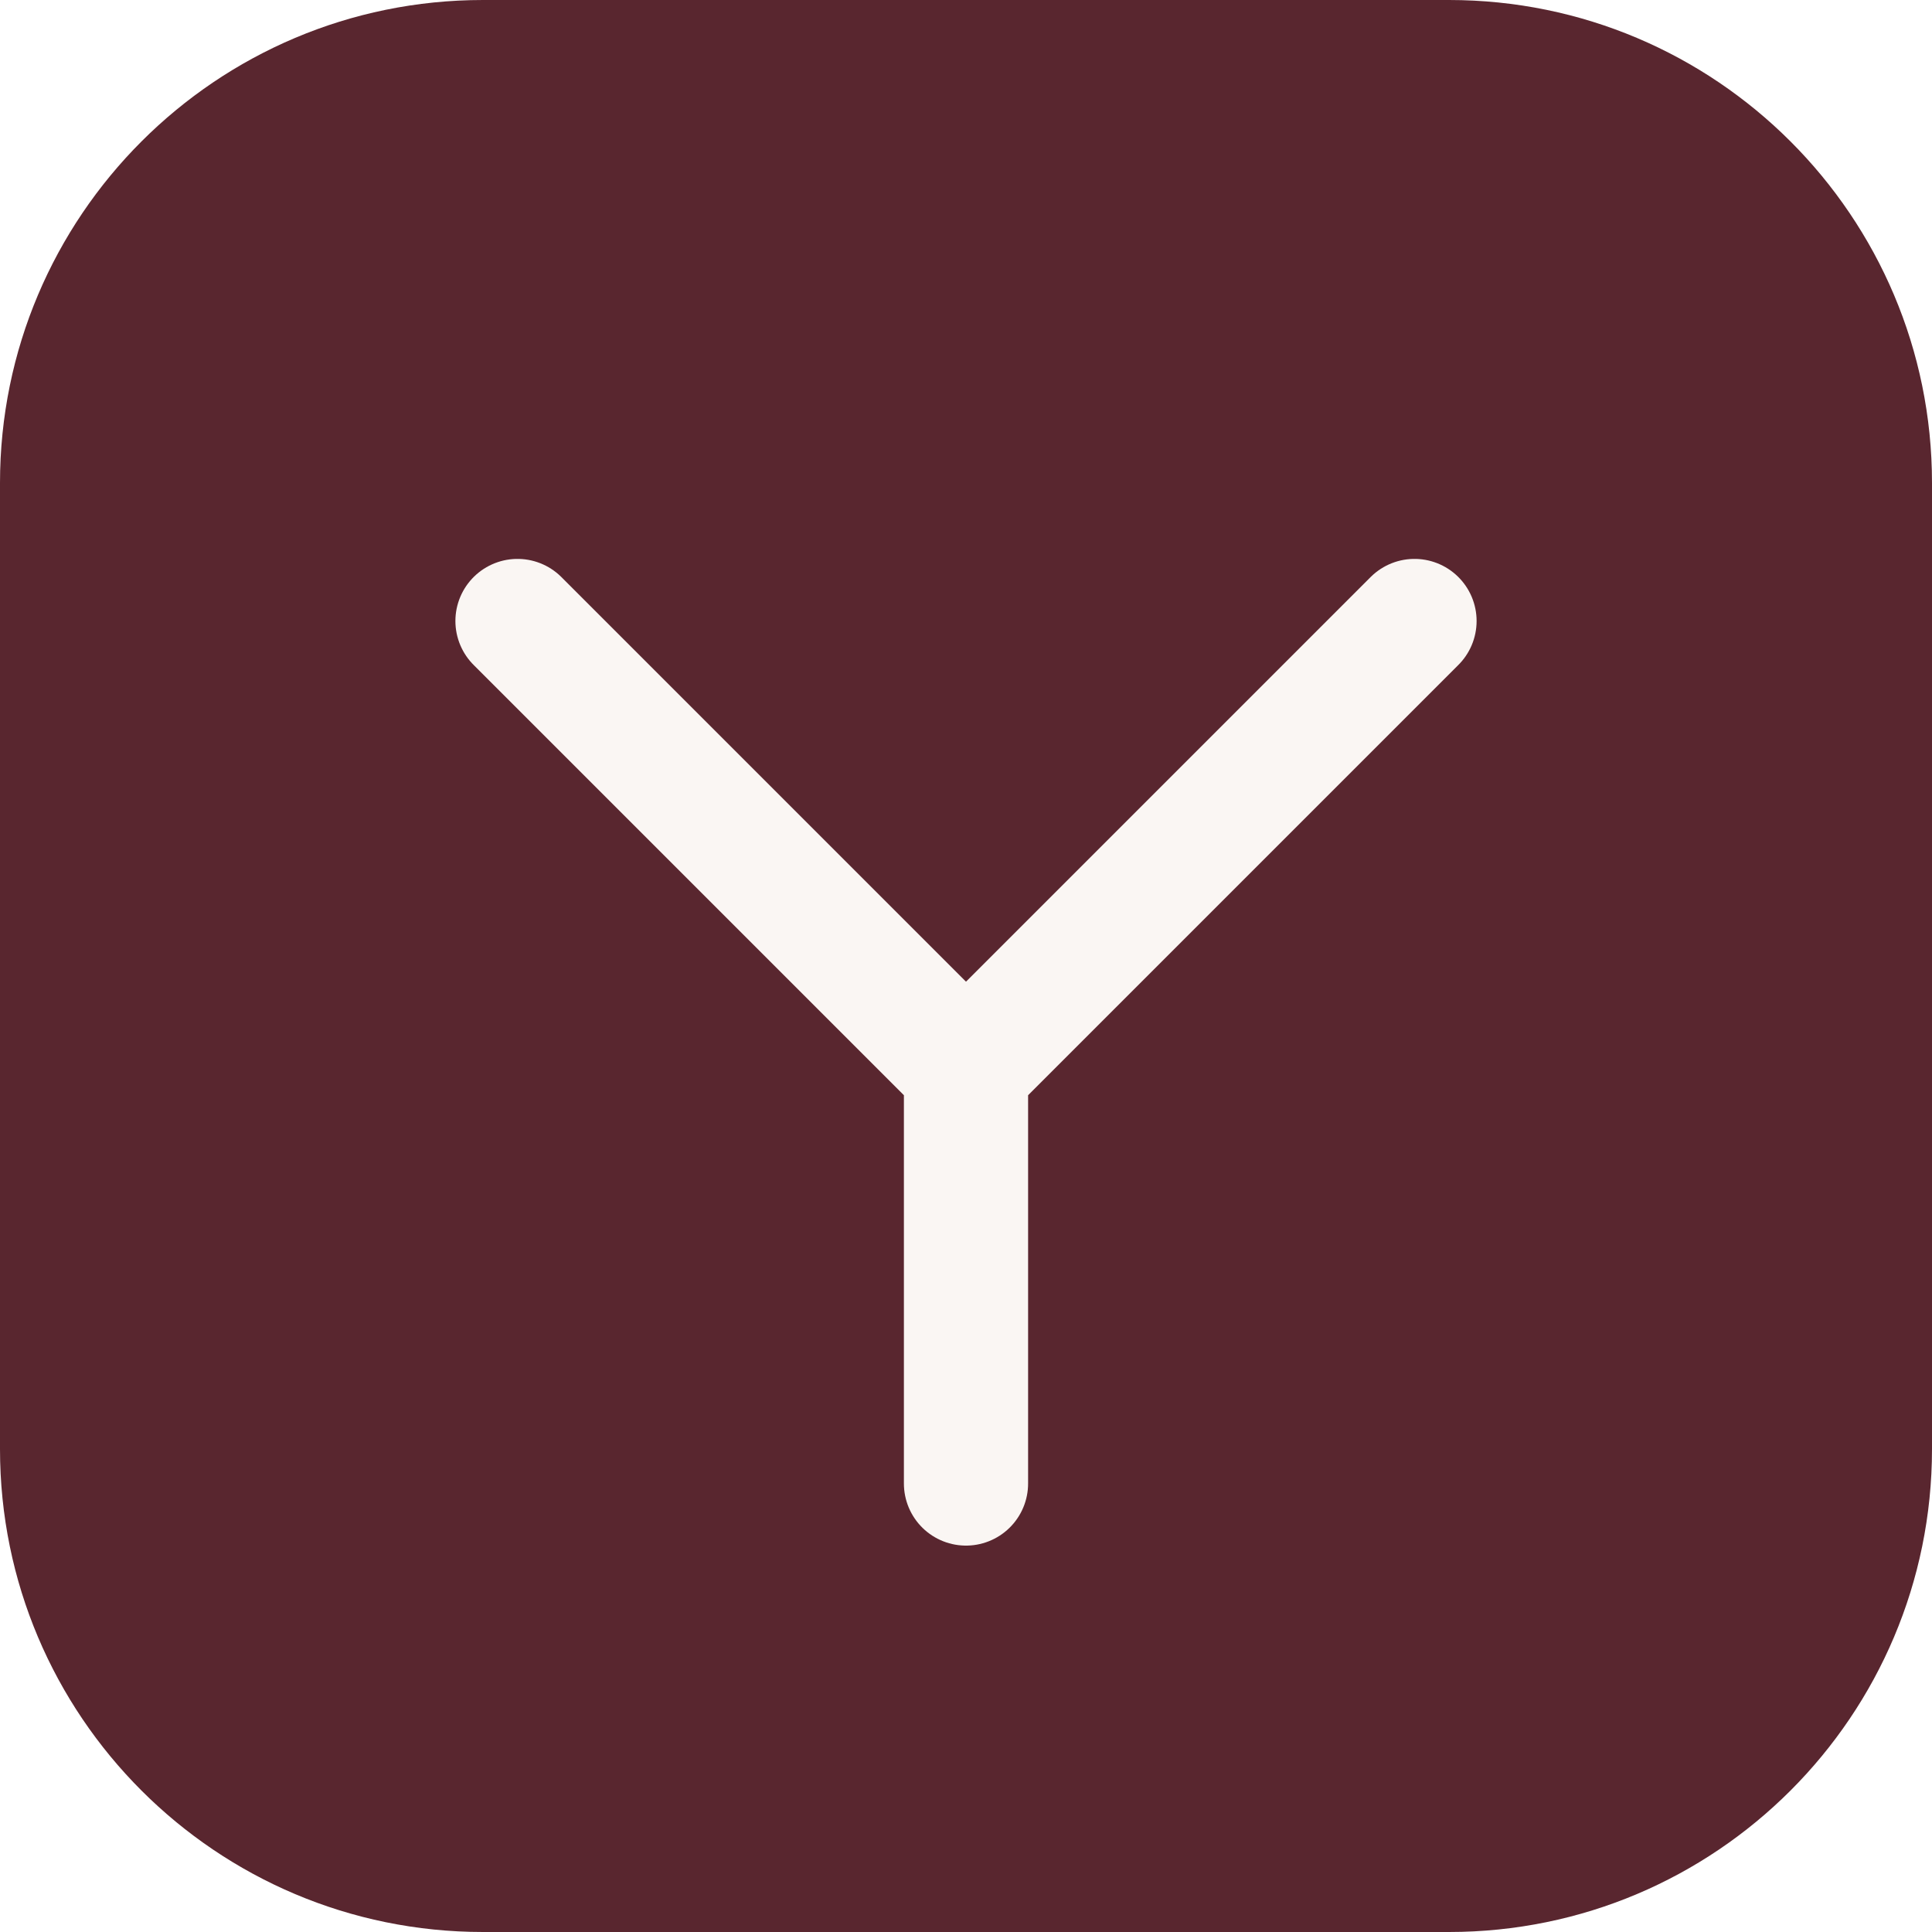
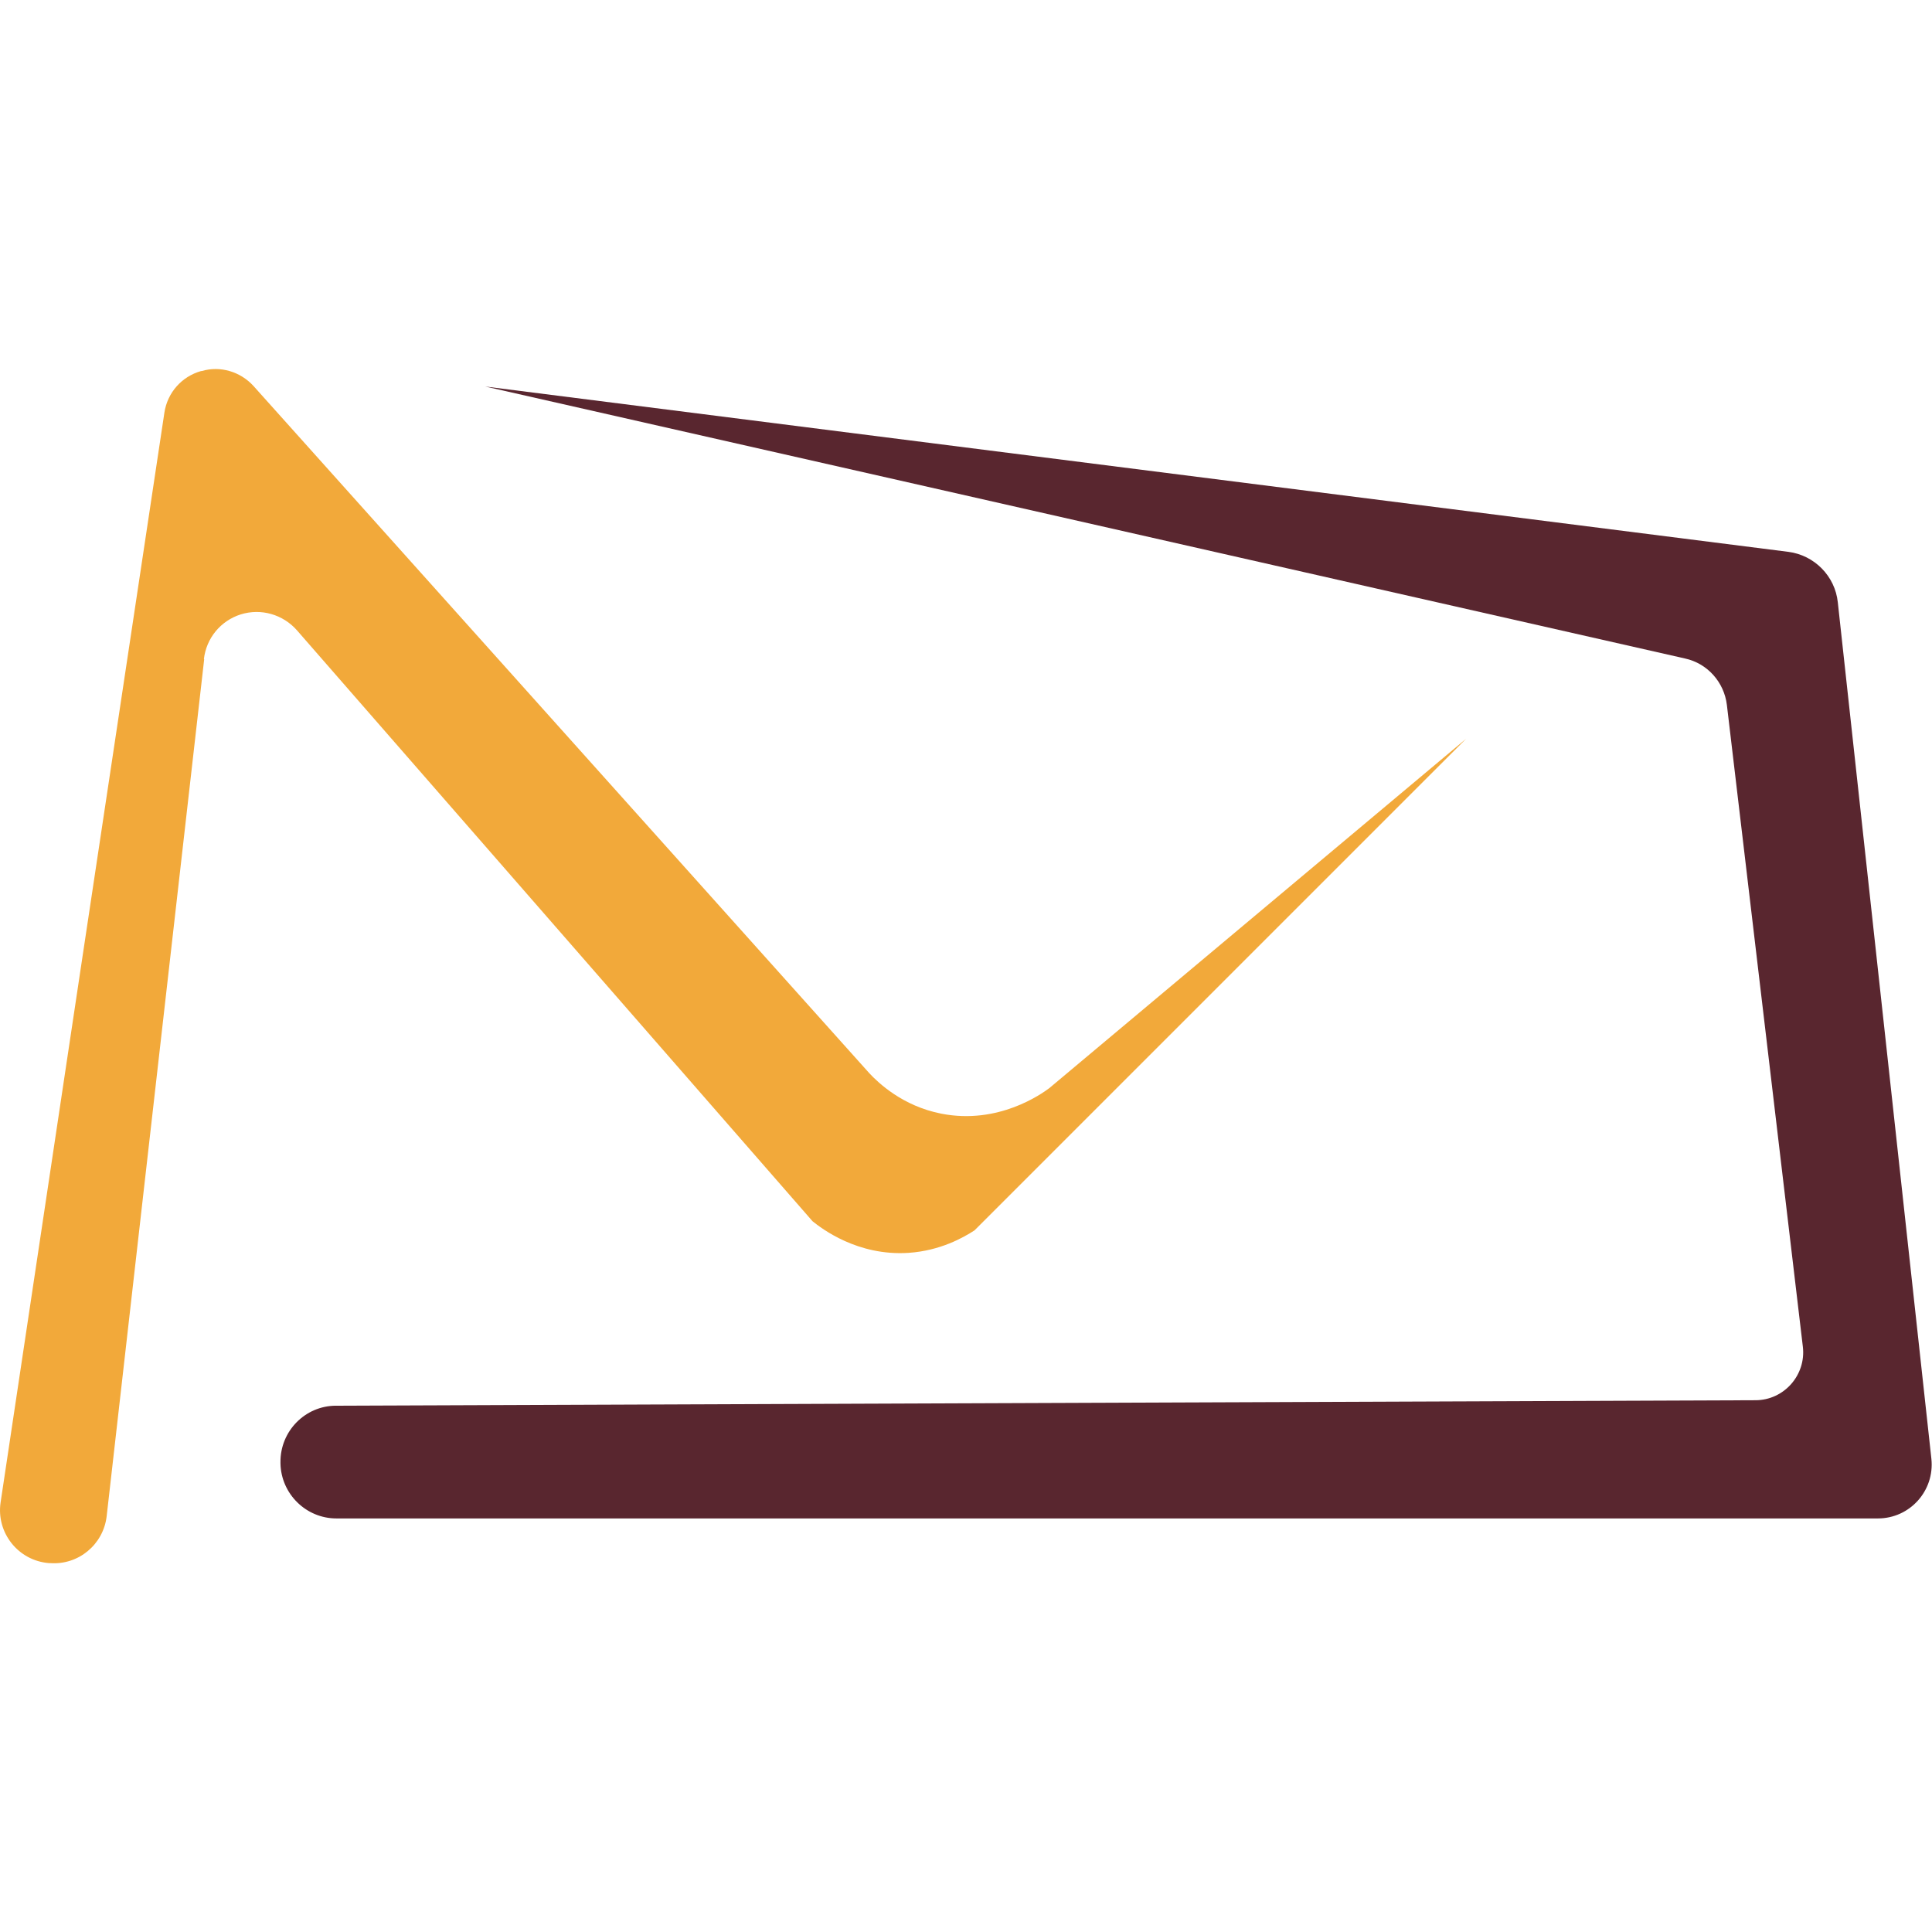
- <svg xmlns="http://www.w3.org/2000/svg" viewBox="0 0 28 28">
-   <rect width="28" height="28" rx="7" fill="#59262F" />
-   <path d="M7.5 9 L14 15.5 L20.5 9 M14 15.5 V21.5" stroke="#FAF6F3" stroke-width="1.8" stroke-linecap="round" stroke-linejoin="round" fill="none" />
+ <svg xmlns="http://www.w3.org/2000/svg" id="Layer_1" data-name="Layer 1" viewBox="0 -12.14 63.58 63.58">
+   <defs>
+     <style>
+       .cls-1 {
+         fill: #59262f;
+       }
+ 
+       .cls-2 {
+         fill: #f2a93a;
+       }
+     </style>
+   </defs>
+   <path class="cls-2" d="M6.72,9.55c-1.07,9.4-2.14,18.8-3.21,28.21-.11.93-.93,1.61-1.86,1.54h-.04c-1.01-.08-1.74-1-1.59-2C1.81,25.34,3.61,13.39,5.41,1.44c.1-.66.57-1.19,1.21-1.37h.02c.61-.18,1.27.02,1.7.49,6.76,7.54,13.51,15.08,20.27,22.62.29.31,1.09,1.08,2.37,1.33,1.88.37,3.31-.66,3.55-.84,4.57-3.83,9.14-7.66,13.72-11.5l-16.18,16.18c-.37.24-1.13.67-2.17.74-1.68.11-2.86-.8-3.16-1.04L9.77,8.6c-.46-.52-1.18-.73-1.85-.52h0c-.66.21-1.13.78-1.21,1.47Z" />
+   <path class="cls-1" d="M61.81,37.83H11.07c-1,0-1.82-.81-1.84-1.81v-.04c-.01-1.02.81-1.86,1.83-1.86l46.71-.18c.94,0,1.67-.83,1.56-1.76-.83-7.04-1.67-14.08-2.5-21.12-.09-.75-.64-1.37-1.38-1.53L15.97.58l42.88,5.44c.86.11,1.54.8,1.63,1.66,1.03,9.4,2.05,18.79,3.08,28.19.11,1.05-.71,1.96-1.76,1.96Z" />
</svg>
